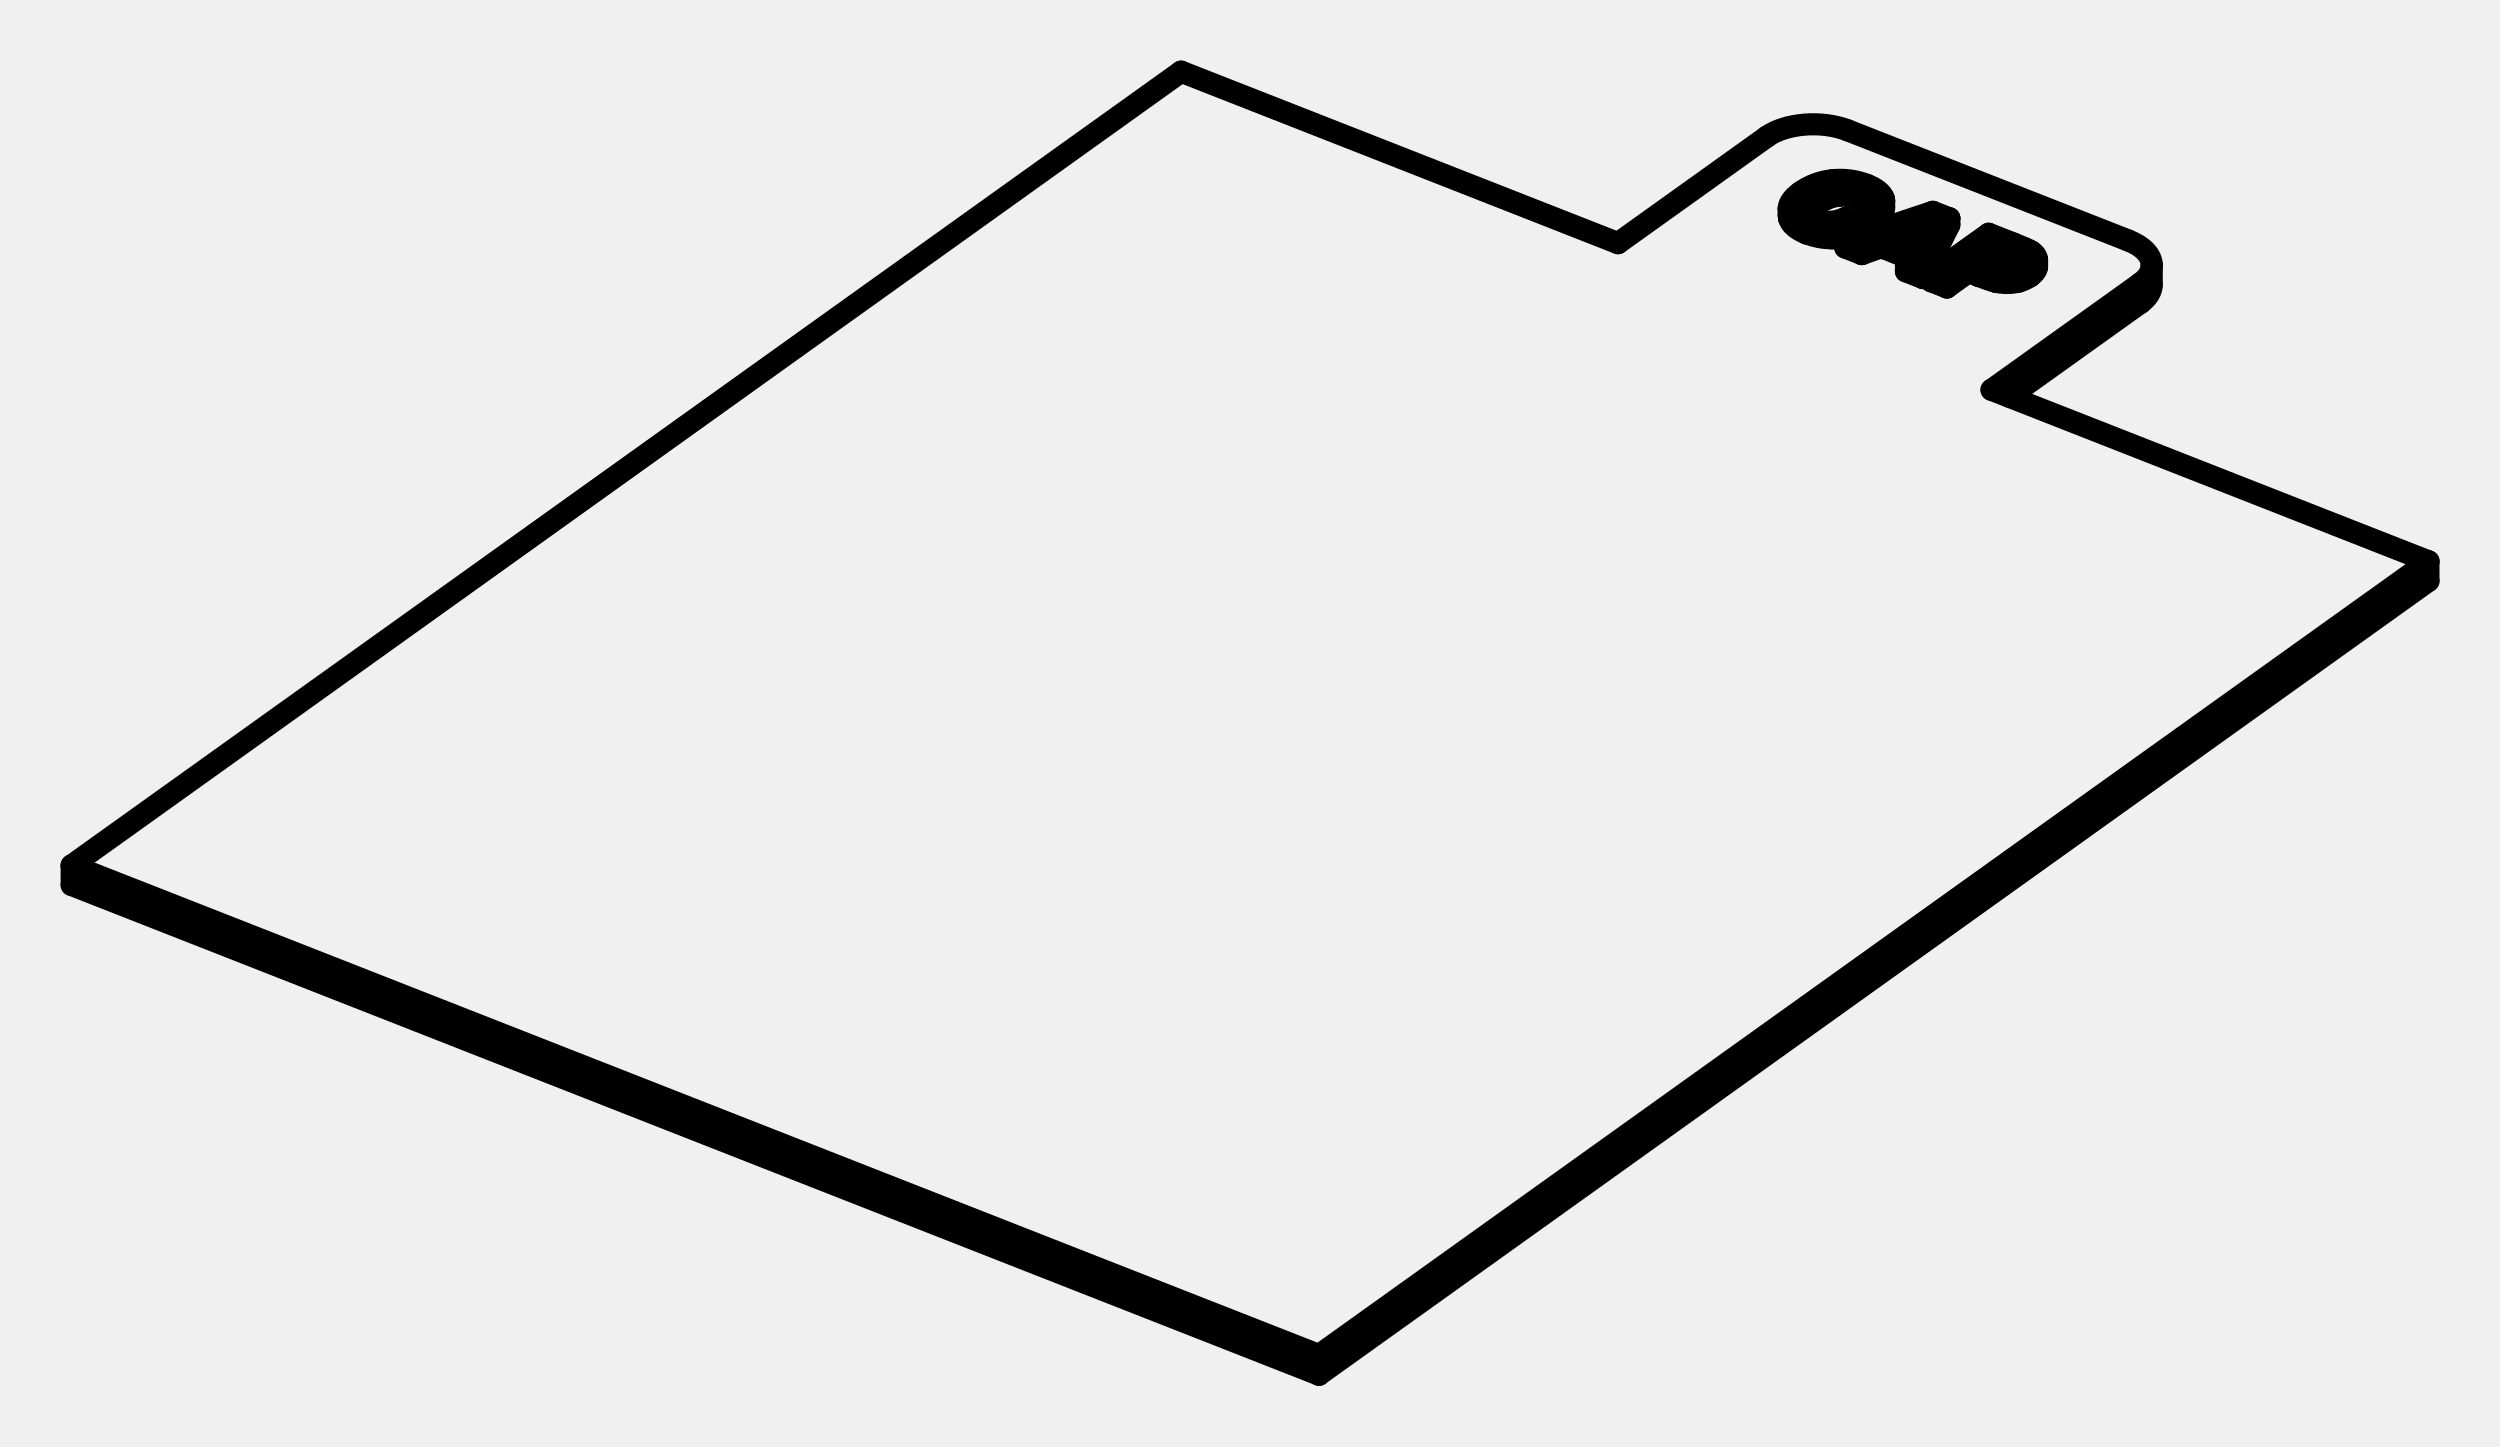
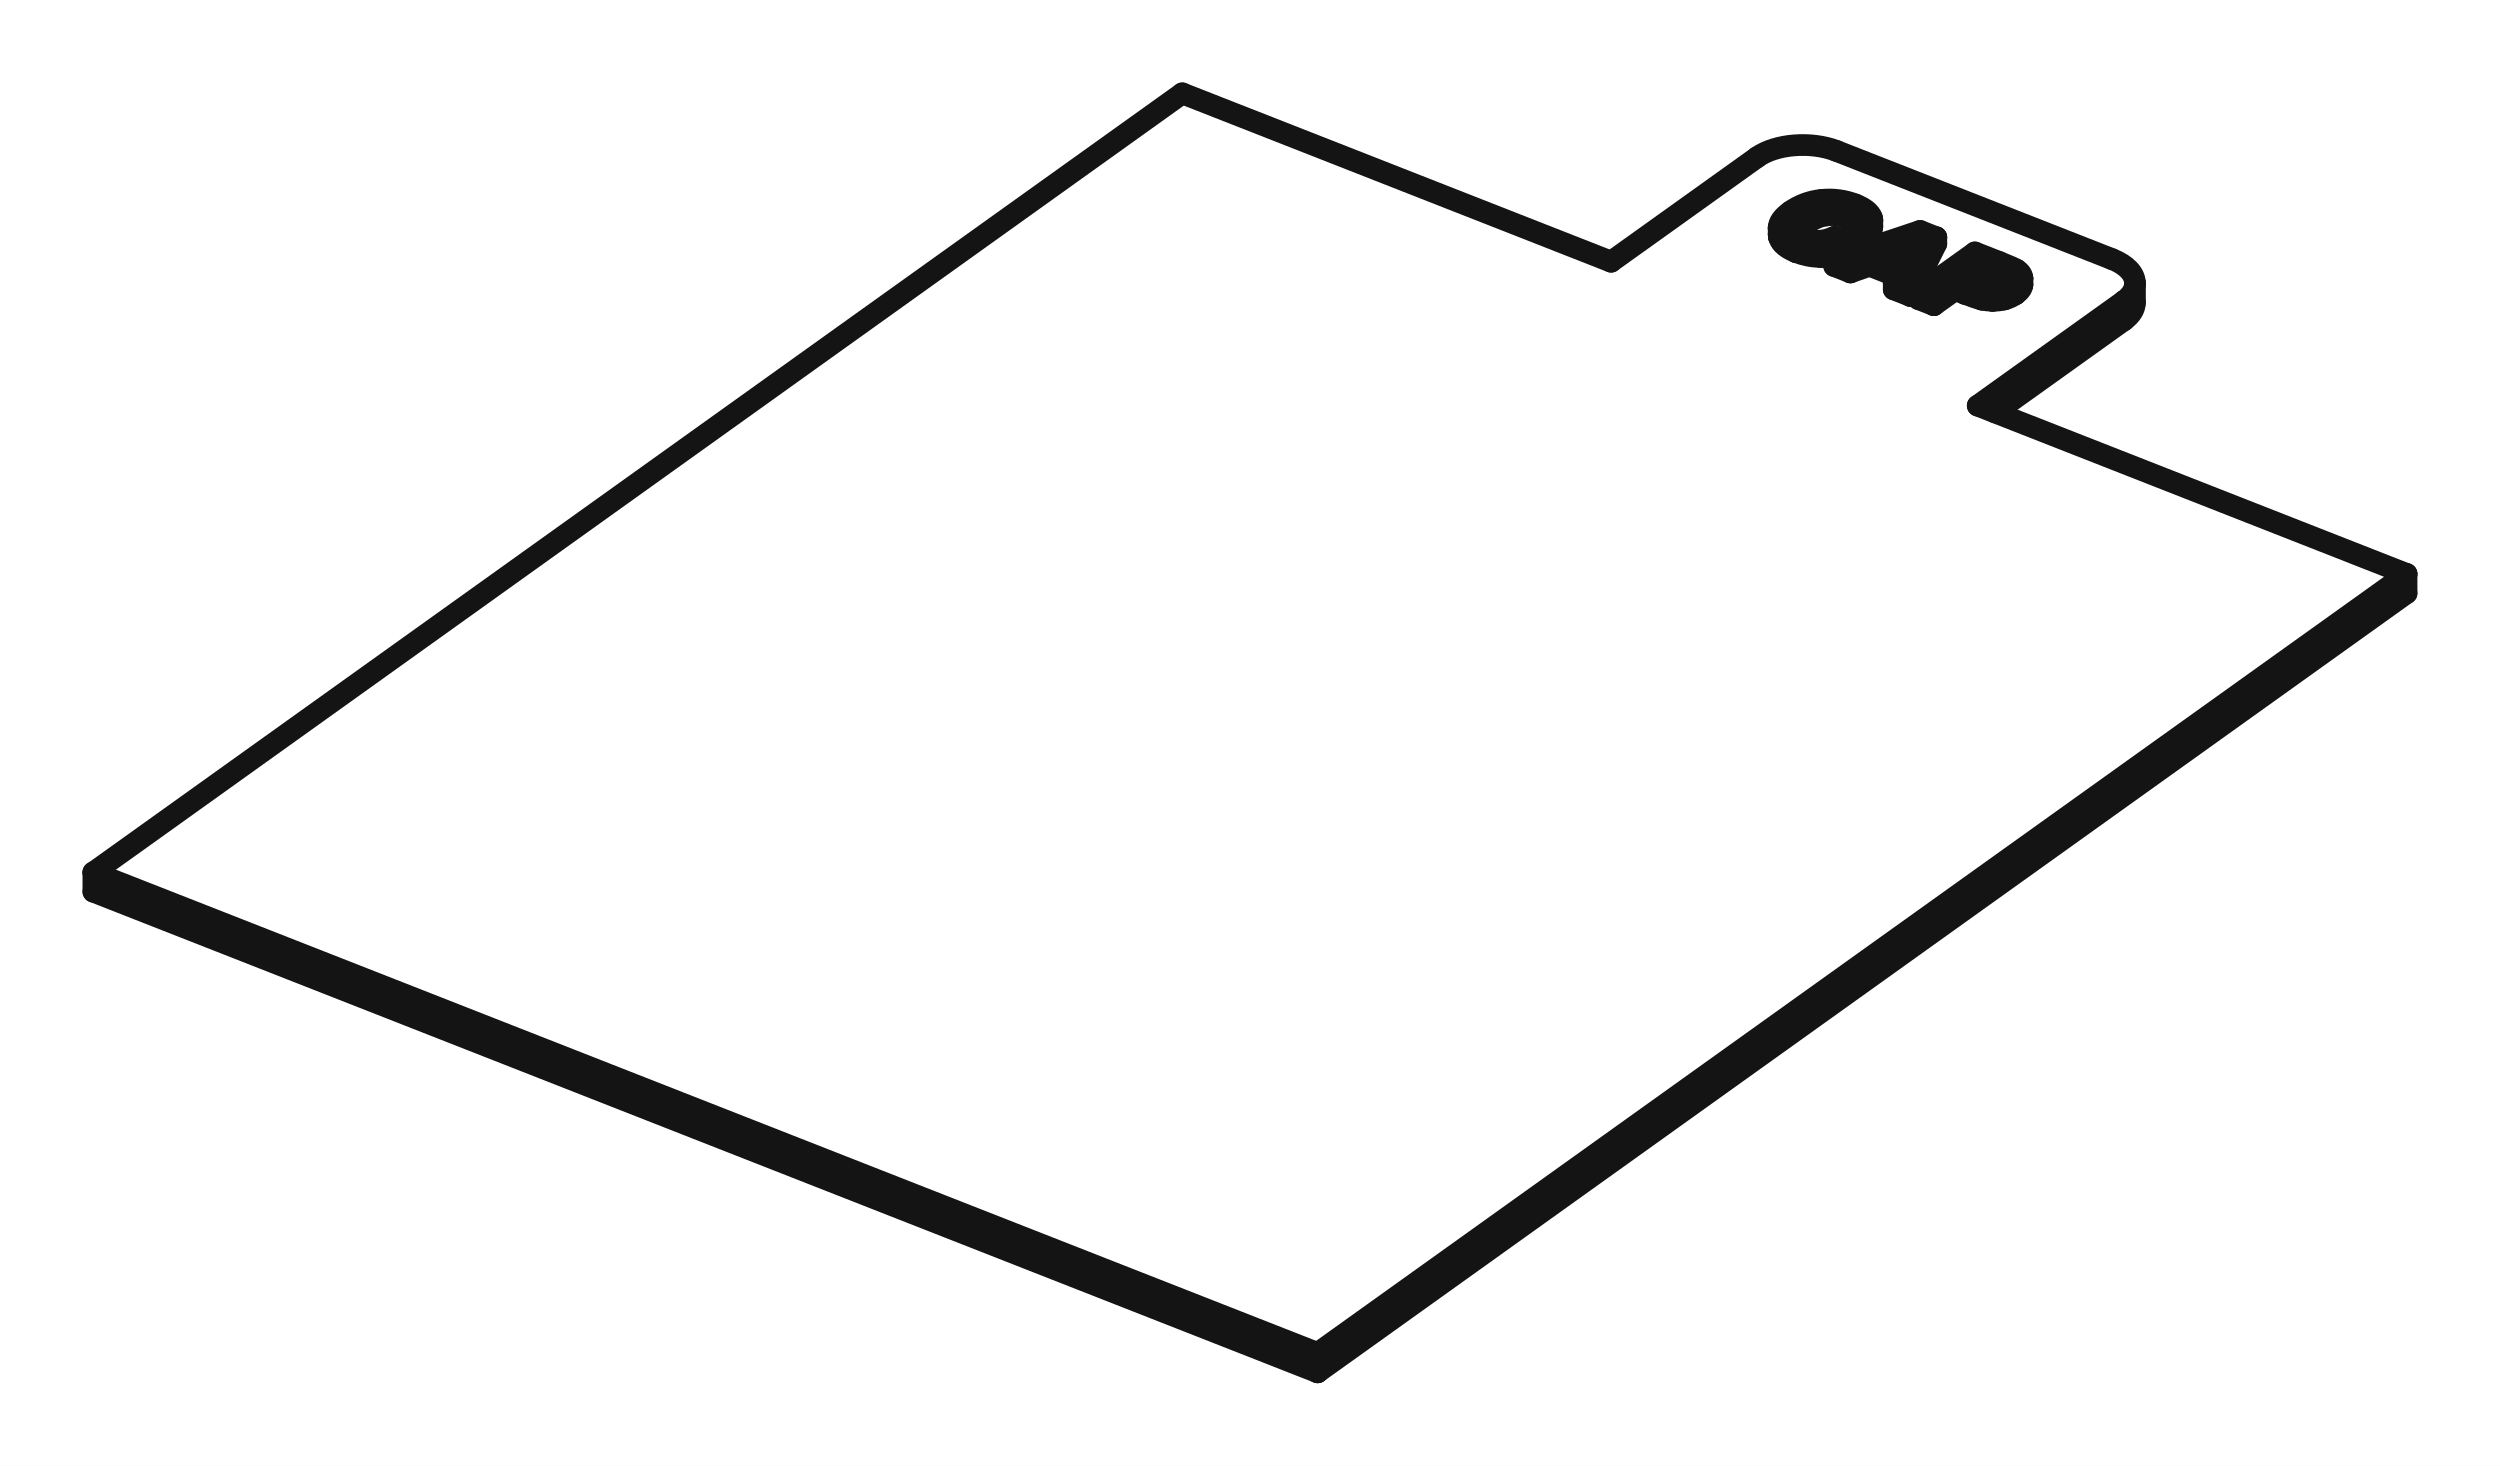
- <svg xmlns="http://www.w3.org/2000/svg" class="la" viewBox="-69.75 -34.02 129.97 75.19" fill="none" stroke="currentColor" stroke-linecap="round" stroke-linejoin="round">
-   <style>.la path,.la line{stroke-width:1.15px;vector-effect:non-scaling-stroke}.la-hidden path,.la-hidden line{stroke-dasharray:4 3;stroke-width:.7px}</style>
+ <svg xmlns="http://www.w3.org/2000/svg" viewBox="-70.97 -35.24 132.42 77.64" fill="none" stroke="#141414" stroke-linecap="round" stroke-linejoin="round">
+   <style>path,line{stroke-width:1.15px;vector-effect:non-scaling-stroke}</style>
+   <rect x="-70.97" y="-35.24" width="132.42" height="77.64" fill="#fff" stroke="none" />
  <g transform="scale(1,-1)">
-     <g class="la-visible">
-       <line x1="14.367" y1="21.378" x2="22.105" y2="26.914" />
-       <path d="M 22.105,26.914 A 3.0,1.59 -180.0 0,0 26.302,27.246" />
-       <line x1="26.302" y1="27.246" x2="40.9" y2="21.515" />
-       <path d="M 41.525,19.291 A 3.0,1.59 7.913999387817349e-15 0,1 42.114,20.237" />
-       <path d="M 42.114,20.237 A 3.0,1.59 7.913999387817349e-15 0,1 40.9,21.515" />
-       <line x1="33.787" y1="13.754" x2="41.525" y2="19.291" />
-       <line x1="33.787" y1="13.754" x2="56.5" y2="4.837" />
-       <line x1="-1.177" y1="-36.431" x2="56.5" y2="4.837" />
-       <line x1="-66.024" y1="-10.973" x2="-1.177" y2="-36.431" />
-       <line x1="-66.024" y1="-10.973" x2="-8.347" y2="30.295" />
-       <line x1="-8.347" y1="30.295" x2="14.367" y2="21.378" />
-       <path d="M 24.247,22.91 C 24.334,23.075 24.518,23.237 24.733,23.392" />
-       <path d="M 24.733,23.392 C 25.025,23.6 25.377,23.785 25.783,23.834" />
-       <path d="M 25.783,23.834 C 26.122,23.876 26.464,23.833 26.748,23.719" />
-       <path d="M 26.748,23.719 Q 27.039,23.606 27.146,23.439" />
-       <line x1="28.043" y1="22.814" x2="27.096" y2="23.028" />
-       <path d="M 28.043,22.814 C 28.143,22.954 28.203,23.095 28.203,23.23" />
-       <path d="M 23.242,22.826 Q 23.242,22.759 23.257,22.692" />
-       <path d="M 23.257,22.692 C 23.285,22.563 23.352,22.441 23.456,22.326 C 23.616,22.151 23.868,22.002 24.17,21.884" />
-       <path d="M 24.17,21.884 C 24.563,21.729 25.015,21.63 25.477,21.634" />
-       <path d="M 25.477,21.634 C 25.949,21.636 26.407,21.75 26.805,21.916" />
-       <line x1="31.592" y1="22.331" x2="30.222" y2="19.565" />
-       <line x1="27.044" y1="20.812" x2="26.182" y2="21.151" />
-       <line x1="28.054" y1="21.166" x2="27.044" y2="20.812" />
-       <line x1="29.516" y1="20.592" x2="28.054" y2="21.166" />
-       <line x1="30.222" y1="19.565" x2="29.338" y2="19.912" />
-       <line x1="31.466" y1="19.076" x2="30.653" y2="19.395" />
-       <line x1="32.591" y1="19.881" x2="31.466" y2="19.076" />
-       <line x1="33.121" y1="19.673" x2="32.591" y2="19.881" />
-       <path d="M 33.121,19.673 C 33.436,19.55 33.745,19.439 34.007,19.372" />
-       <path d="M 34.007,19.372 Q 34.261,19.313 34.57,19.308" />
-       <path d="M 34.57,19.308 Q 34.891,19.304 35.206,19.384" />
-       <path d="M 35.206,19.384 Q 35.543,19.473 35.803,19.662" />
-       <path d="M 35.803,19.662 C 36.018,19.815 36.151,19.985 36.15,20.157" />
-       <path d="M 36.15,20.157 L 36.15,20.169" />
-       <line x1="-66.024" y1="-10.973" x2="-66.024" y2="-11.99" />
-       <path d="M 41.525,18.273 A 3.0,1.59 7.913999387817349e-15 0,1 42.114,19.219" />
-       <line x1="-1.177" y1="-36.431" x2="-1.177" y2="-37.448" />
-       <line x1="-66.024" y1="-11.99" x2="-1.177" y2="-37.448" />
-       <line x1="34.705" y1="13.394" x2="41.525" y2="18.273" />
-       <line x1="-1.177" y1="-37.448" x2="56.5" y2="3.819" />
-       <line x1="56.5" y1="4.837" x2="56.5" y2="3.819" />
-       <line x1="26.202" y1="22.697" x2="26.805" y2="22.255" />
-       <line x1="26.805" y1="21.916" x2="26.805" y2="22.255" />
-       <path d="M 26.805,22.255 Q 26.135,21.977 25.477,21.973" />
-       <path d="M 25.477,21.973 Q 24.818,21.969 24.17,22.223" />
-       <path d="M 24.17,22.223 Q 23.368,22.538 23.257,23.031" />
-       <path d="M 23.257,23.031 Q 23.242,23.098 23.242,23.165" />
-       <path d="M 23.242,23.165 Q 23.242,23.593 23.851,24.028" />
-       <path d="M 23.851,24.028 Q 24.596,24.561 25.527,24.652" />
-       <path d="M 25.527,24.652 Q 26.458,24.743 27.304,24.411" />
-       <path d="M 27.304,24.411 Q 28.042,24.121 28.18,23.708" />
-       <path d="M 28.18,23.708 Q 28.203,23.641 28.203,23.569" />
-       <path d="M 28.203,23.569 Q 28.203,23.378 28.043,23.153" />
-       <line x1="28.043" y1="22.814" x2="28.043" y2="23.153" />
-       <line x1="28.043" y1="23.153" x2="27.096" y2="23.367" />
-       <line x1="27.096" y1="23.028" x2="27.096" y2="23.367" />
-       <path d="M 27.096,23.367 Q 27.198,23.49 27.198,23.61" />
-       <path d="M 27.198,23.61 Q 27.198,23.679 27.164,23.746" />
-       <path d="M 27.164,23.746 Q 27.072,23.931 26.748,24.059" />
-       <path d="M 26.748,24.059 Q 26.3,24.234 25.783,24.173" />
-       <path d="M 25.783,24.173 Q 25.266,24.113 24.733,23.731" />
-       <path d="M 24.733,23.731 Q 24.2,23.35 24.2,23.08" />
-       <path d="M 24.2,23.08 Q 24.2,23.063 24.202,23.047" />
-       <path d="M 24.202,23.047 Q 24.237,22.767 24.676,22.595" />
-       <path d="M 24.676,22.595 Q 25,22.468 25.387,22.485" />
-       <path d="M 25.387,22.485 Q 25.773,22.503 26.202,22.697" />
-       <line x1="31.592" y1="22.331" x2="31.592" y2="22.671" />
-       <line x1="31.592" y1="22.671" x2="30.222" y2="19.904" />
-       <line x1="30.222" y1="19.565" x2="30.222" y2="19.904" />
-       <line x1="30.222" y1="19.904" x2="29.338" y2="20.251" />
-       <line x1="29.338" y1="19.912" x2="29.338" y2="20.251" />
-       <line x1="29.338" y1="20.251" x2="29.663" y2="20.874" />
-       <line x1="29.663" y1="20.874" x2="28.054" y2="21.506" />
-       <line x1="28.054" y1="21.166" x2="28.054" y2="21.506" />
-       <line x1="28.054" y1="21.506" x2="27.044" y2="21.151" />
-       <line x1="27.044" y1="20.812" x2="27.044" y2="21.151" />
-       <line x1="27.044" y1="21.151" x2="26.182" y2="21.49" />
-       <line x1="26.182" y1="21.151" x2="26.182" y2="21.49" />
-       <line x1="26.182" y1="21.49" x2="30.733" y2="23.008" />
-       <line x1="30.733" y1="23.008" x2="31.592" y2="22.671" />
-       <line x1="31.466" y1="19.076" x2="31.466" y2="19.415" />
-       <line x1="31.466" y1="19.415" x2="30.653" y2="19.734" />
-       <line x1="30.653" y1="19.395" x2="30.653" y2="19.734" />
-       <line x1="30.653" y1="19.734" x2="33.636" y2="21.868" />
-       <line x1="33.636" y1="21.868" x2="34.94" y2="21.356" />
-       <path d="M 34.94,21.356 Q 35.682,21.065 35.862,20.945" />
-       <path d="M 35.862,20.945 Q 36.141,20.761 36.15,20.508" />
-       <path d="M 36.15,20.508 Q 36.15,20.502 36.15,20.496" />
-       <path d="M 36.15,20.496 Q 36.15,20.25 35.803,20.001" />
-       <path d="M 35.803,20.001 Q 35.528,19.805 35.206,19.723" />
-       <path d="M 35.206,19.723 Q 34.884,19.642 34.57,19.647" />
-       <path d="M 34.57,19.647 Q 34.256,19.652 34.007,19.712" />
-       <line x1="34.007" y1="19.372" x2="34.007" y2="19.712" />
-       <path d="M 34.007,19.712 Q 33.673,19.795 33.121,20.012" />
-       <line x1="33.121" y1="20.012" x2="32.591" y2="20.22" />
-       <line x1="32.591" y1="19.881" x2="32.591" y2="20.22" />
-       <line x1="32.591" y1="20.22" x2="31.466" y2="19.415" />
-       <line x1="28.806" y1="21.767" x2="29.905" y2="21.336" />
-       <line x1="29.905" y1="21.336" x2="30.457" y2="22.345" />
-       <line x1="30.457" y1="22.345" x2="28.806" y2="21.767" />
-       <line x1="34.337" y1="21.034" x2="33.944" y2="21.188" />
-       <line x1="33.944" y1="21.188" x2="33.098" y2="20.583" />
-       <line x1="33.098" y1="20.583" x2="33.543" y2="20.408" />
-       <path d="M 33.543,20.408 Q 34.023,20.219 34.232,20.189" />
-       <path d="M 34.232,20.189 Q 34.441,20.159 34.633,20.194" />
-       <path d="M 34.633,20.194 Q 34.824,20.229 34.957,20.324" />
-       <path d="M 34.957,20.324 Q 35.099,20.426 35.099,20.535" />
-       <path d="M 35.099,20.535 Q 35.099,20.551 35.096,20.567" />
-       <path d="M 35.096,20.567 Q 35.073,20.693 34.902,20.79" />
-       <path d="M 34.902,20.79 Q 34.776,20.862 34.337,21.034" />
-       <line x1="30.228" y1="21.926" x2="29.263" y2="21.588" />
-       <line x1="34.337" y1="20.695" x2="33.944" y2="20.849" />
-       <line x1="33.944" y1="20.849" x2="33.944" y2="21.188" />
-       <line x1="33.944" y1="20.849" x2="33.404" y2="20.463" />
-       <path d="M 34.902,20.451 Q 34.969,20.413 35.013,20.37" />
-       <path d="M 34.337,20.695 C 34.582,20.599 34.802,20.507 34.902,20.451" />
-       <line x1="41.525" y1="19.291" x2="41.525" y2="18.273" />
-       <line x1="25.477" y1="21.634" x2="25.477" y2="21.973" />
-       <line x1="24.17" y1="21.884" x2="24.17" y2="22.223" />
-       <line x1="23.257" y1="22.692" x2="23.257" y2="23.031" />
-       <line x1="27.164" y1="23.471" x2="27.164" y2="23.746" />
-       <line x1="26.748" y1="23.719" x2="26.748" y2="24.059" />
-       <line x1="25.783" y1="23.834" x2="25.783" y2="24.173" />
-       <line x1="24.733" y1="23.392" x2="24.733" y2="23.731" />
-       <line x1="36.15" y1="20.169" x2="36.15" y2="20.484" />
-       <line x1="35.803" y1="19.662" x2="35.803" y2="20.001" />
-       <line x1="35.206" y1="19.384" x2="35.206" y2="19.723" />
-       <line x1="34.57" y1="19.308" x2="34.57" y2="19.647" />
-       <line x1="33.121" y1="19.673" x2="33.121" y2="20.012" />
-       <line x1="34.337" y1="20.695" x2="34.337" y2="21.034" />
-       <line x1="35.096" y1="20.504" x2="35.096" y2="20.567" />
-       <line x1="34.902" y1="20.451" x2="34.902" y2="20.79" />
-       <line x1="42.114" y1="20.237" x2="42.114" y2="19.219" />
-       <path d="M 23.242,22.826 L 23.242,23.165" />
-       <path d="M 28.203,23.23 L 28.203,23.569" />
-       <path d="M 36.15,20.157 L 36.15,20.496" />
-     </g>
+     <line x1="14.367" y1="21.378" x2="22.105" y2="26.914" />
+     <path d="M 22.105,26.914 A 3.0,1.59 -180.0 0,0 26.302,27.246" />
+     <line x1="-8.347" y1="30.295" x2="14.367" y2="21.378" />
+     <line x1="26.302" y1="27.246" x2="40.9" y2="21.515" />
+     <line x1="-66.024" y1="-10.973" x2="-8.347" y2="30.295" />
+     <path d="M 41.525,19.291 A 3.0,1.59 7.913999387817349e-15 0,1 42.114,20.237" />
+     <path d="M 42.114,20.237 A 3.0,1.59 7.913999387817349e-15 0,1 40.9,21.515" />
+     <line x1="-66.024" y1="-10.973" x2="-1.177" y2="-36.431" />
+     <line x1="33.787" y1="13.754" x2="41.525" y2="19.291" />
+     <line x1="-1.177" y1="-36.431" x2="56.5" y2="4.837" />
+     <line x1="33.787" y1="13.754" x2="56.5" y2="4.837" />
+     <path d="M 25.477,21.634 C 25.949,21.636 26.407,21.75 26.805,21.916" />
+     <path d="M 24.17,21.884 C 24.563,21.729 25.015,21.63 25.477,21.634" />
+     <path d="M 23.257,22.692 C 23.285,22.563 23.352,22.441 23.456,22.326 C 23.616,22.151 23.868,22.002 24.17,21.884" />
+     <path d="M 23.242,22.826 Q 23.242,22.759 23.257,22.692" />
+     <path d="M 28.043,22.814 C 28.143,22.954 28.203,23.095 28.203,23.23" />
+     <line x1="28.043" y1="22.814" x2="27.096" y2="23.028" />
+     <path d="M 26.748,23.719 Q 27.039,23.606 27.146,23.439" />
+     <path d="M 25.783,23.834 C 26.122,23.876 26.464,23.833 26.748,23.719" />
+     <path d="M 24.733,23.392 C 25.025,23.6 25.377,23.785 25.783,23.834" />
+     <path d="M 24.247,22.91 C 24.334,23.075 24.518,23.237 24.733,23.392" />
+     <line x1="31.592" y1="22.331" x2="30.222" y2="19.565" />
+     <line x1="30.222" y1="19.565" x2="29.338" y2="19.912" />
+     <line x1="29.516" y1="20.592" x2="28.054" y2="21.166" />
+     <line x1="28.054" y1="21.166" x2="27.044" y2="20.812" />
+     <line x1="27.044" y1="20.812" x2="26.182" y2="21.151" />
+     <line x1="31.466" y1="19.076" x2="30.653" y2="19.395" />
+     <path d="M 35.803,19.662 C 36.018,19.815 36.151,19.985 36.15,20.157" />
+     <path d="M 36.15,20.157 L 36.15,20.169" />
+     <path d="M 35.206,19.384 Q 35.543,19.473 35.803,19.662" />
+     <path d="M 34.57,19.308 Q 34.891,19.304 35.206,19.384" />
+     <path d="M 34.007,19.372 Q 34.261,19.313 34.57,19.308" />
+     <path d="M 33.121,19.673 C 33.436,19.55 33.745,19.439 34.007,19.372" />
+     <line x1="33.121" y1="19.673" x2="32.591" y2="19.881" />
+     <line x1="32.591" y1="19.881" x2="31.466" y2="19.076" />
+     <line x1="-66.024" y1="-10.973" x2="-66.024" y2="-11.99" />
+     <path d="M 41.525,18.273 A 3.0,1.59 7.913999387817349e-15 0,1 42.114,19.219" />
+     <line x1="-66.024" y1="-11.99" x2="-1.177" y2="-37.448" />
+     <line x1="-1.177" y1="-36.431" x2="-1.177" y2="-37.448" />
+     <line x1="34.705" y1="13.394" x2="41.525" y2="18.273" />
+     <line x1="56.5" y1="4.837" x2="56.5" y2="3.819" />
+     <line x1="-1.177" y1="-37.448" x2="56.5" y2="3.819" />
+     <line x1="26.805" y1="21.916" x2="26.805" y2="22.255" />
+     <line x1="26.202" y1="22.697" x2="26.805" y2="22.255" />
+     <path d="M 26.805,22.255 Q 26.135,21.977 25.477,21.973" />
+     <path d="M 25.477,21.973 Q 24.818,21.969 24.17,22.223" />
+     <path d="M 24.17,22.223 Q 23.368,22.538 23.257,23.031" />
+     <path d="M 23.257,23.031 Q 23.242,23.098 23.242,23.165" />
+     <path d="M 23.242,23.165 Q 23.242,23.593 23.851,24.028" />
+     <path d="M 23.851,24.028 Q 24.596,24.561 25.527,24.652" />
+     <path d="M 25.527,24.652 Q 26.458,24.743 27.304,24.411" />
+     <path d="M 27.304,24.411 Q 28.042,24.121 28.18,23.708" />
+     <line x1="28.043" y1="22.814" x2="28.043" y2="23.153" />
+     <path d="M 28.18,23.708 Q 28.203,23.641 28.203,23.569" />
+     <path d="M 28.203,23.569 Q 28.203,23.378 28.043,23.153" />
+     <line x1="27.096" y1="23.028" x2="27.096" y2="23.367" />
+     <line x1="28.043" y1="23.153" x2="27.096" y2="23.367" />
+     <path d="M 27.096,23.367 Q 27.198,23.49 27.198,23.61" />
+     <path d="M 27.198,23.61 Q 27.198,23.679 27.164,23.746" />
+     <path d="M 27.164,23.746 Q 27.072,23.931 26.748,24.059" />
+     <path d="M 26.748,24.059 Q 26.3,24.234 25.783,24.173" />
+     <path d="M 25.783,24.173 Q 25.266,24.113 24.733,23.731" />
+     <path d="M 24.733,23.731 Q 24.2,23.35 24.2,23.08" />
+     <path d="M 24.2,23.08 Q 24.2,23.063 24.202,23.047" />
+     <path d="M 24.202,23.047 Q 24.237,22.767 24.676,22.595" />
+     <path d="M 24.676,22.595 Q 25,22.468 25.387,22.485" />
+     <path d="M 25.387,22.485 Q 25.773,22.503 26.202,22.697" />
+     <line x1="30.222" y1="19.565" x2="30.222" y2="19.904" />
+     <line x1="31.592" y1="22.671" x2="30.222" y2="19.904" />
+     <line x1="31.592" y1="22.331" x2="31.592" y2="22.671" />
+     <line x1="29.338" y1="19.912" x2="29.338" y2="20.251" />
+     <line x1="30.222" y1="19.904" x2="29.338" y2="20.251" />
+     <line x1="29.338" y1="20.251" x2="29.663" y2="20.874" />
+     <line x1="28.054" y1="21.166" x2="28.054" y2="21.506" />
+     <line x1="29.663" y1="20.874" x2="28.054" y2="21.506" />
+     <line x1="27.044" y1="20.812" x2="27.044" y2="21.151" />
+     <line x1="28.054" y1="21.506" x2="27.044" y2="21.151" />
+     <line x1="26.182" y1="21.151" x2="26.182" y2="21.49" />
+     <line x1="27.044" y1="21.151" x2="26.182" y2="21.49" />
+     <line x1="26.182" y1="21.49" x2="30.733" y2="23.008" />
+     <line x1="30.733" y1="23.008" x2="31.592" y2="22.671" />
+     <line x1="30.653" y1="19.395" x2="30.653" y2="19.734" />
+     <line x1="31.466" y1="19.415" x2="30.653" y2="19.734" />
+     <line x1="31.466" y1="19.076" x2="31.466" y2="19.415" />
+     <line x1="30.653" y1="19.734" x2="33.636" y2="21.868" />
+     <line x1="33.636" y1="21.868" x2="34.94" y2="21.356" />
+     <path d="M 34.94,21.356 Q 35.682,21.065 35.862,20.945" />
+     <path d="M 35.862,20.945 Q 36.141,20.761 36.15,20.508" />
+     <path d="M 36.15,20.508 Q 36.15,20.502 36.15,20.496" />
+     <path d="M 36.15,20.496 Q 36.15,20.25 35.803,20.001" />
+     <path d="M 35.803,20.001 Q 35.528,19.805 35.206,19.723" />
+     <path d="M 35.206,19.723 Q 34.884,19.642 34.57,19.647" />
+     <line x1="34.007" y1="19.372" x2="34.007" y2="19.712" />
+     <path d="M 34.57,19.647 Q 34.256,19.652 34.007,19.712" />
+     <path d="M 34.007,19.712 Q 33.673,19.795 33.121,20.012" />
+     <line x1="32.591" y1="19.881" x2="32.591" y2="20.22" />
+     <line x1="33.121" y1="20.012" x2="32.591" y2="20.22" />
+     <line x1="32.591" y1="20.22" x2="31.466" y2="19.415" />
+     <line x1="28.806" y1="21.767" x2="29.905" y2="21.336" />
+     <line x1="29.905" y1="21.336" x2="30.457" y2="22.345" />
+     <line x1="30.457" y1="22.345" x2="28.806" y2="21.767" />
+     <line x1="34.337" y1="21.034" x2="33.944" y2="21.188" />
+     <line x1="33.944" y1="21.188" x2="33.098" y2="20.583" />
+     <line x1="33.098" y1="20.583" x2="33.543" y2="20.408" />
+     <path d="M 33.543,20.408 Q 34.023,20.219 34.232,20.189" />
+     <path d="M 34.232,20.189 Q 34.441,20.159 34.633,20.194" />
+     <path d="M 34.633,20.194 Q 34.824,20.229 34.957,20.324" />
+     <path d="M 34.957,20.324 Q 35.099,20.426 35.099,20.535" />
+     <path d="M 35.099,20.535 Q 35.099,20.551 35.096,20.567" />
+     <path d="M 35.096,20.567 Q 35.073,20.693 34.902,20.79" />
+     <path d="M 34.902,20.79 Q 34.776,20.862 34.337,21.034" />
+     <line x1="30.228" y1="21.926" x2="29.263" y2="21.588" />
+     <line x1="34.337" y1="20.695" x2="33.944" y2="20.849" />
+     <line x1="33.944" y1="20.849" x2="33.944" y2="21.188" />
+     <line x1="33.944" y1="20.849" x2="33.404" y2="20.463" />
+     <path d="M 34.902,20.451 Q 34.969,20.413 35.013,20.37" />
+     <line x1="34.902" y1="20.451" x2="34.902" y2="20.79" />
+     <path d="M 34.337,20.695 C 34.582,20.599 34.802,20.507 34.902,20.451" />
+     <line x1="41.525" y1="19.291" x2="41.525" y2="18.273" />
+     <line x1="25.477" y1="21.634" x2="25.477" y2="21.973" />
+     <line x1="24.17" y1="21.884" x2="24.17" y2="22.223" />
+     <line x1="23.257" y1="22.692" x2="23.257" y2="23.031" />
+     <line x1="27.164" y1="23.471" x2="27.164" y2="23.746" />
+     <line x1="26.748" y1="23.719" x2="26.748" y2="24.059" />
+     <line x1="25.783" y1="23.834" x2="25.783" y2="24.173" />
+     <line x1="24.733" y1="23.392" x2="24.733" y2="23.731" />
+     <line x1="36.15" y1="20.169" x2="36.15" y2="20.484" />
+     <line x1="35.803" y1="19.662" x2="35.803" y2="20.001" />
+     <line x1="35.206" y1="19.384" x2="35.206" y2="19.723" />
+     <line x1="34.57" y1="19.308" x2="34.57" y2="19.647" />
+     <line x1="33.121" y1="19.673" x2="33.121" y2="20.012" />
+     <line x1="34.337" y1="20.695" x2="34.337" y2="21.034" />
+     <line x1="35.096" y1="20.504" x2="35.096" y2="20.567" />
+     <line x1="42.114" y1="20.237" x2="42.114" y2="19.219" />
+     <path d="M 23.242,22.826 L 23.242,23.165" />
+     <path d="M 28.203,23.23 L 28.203,23.569" />
+     <path d="M 36.15,20.157 L 36.15,20.496" />
  </g>
</svg>
